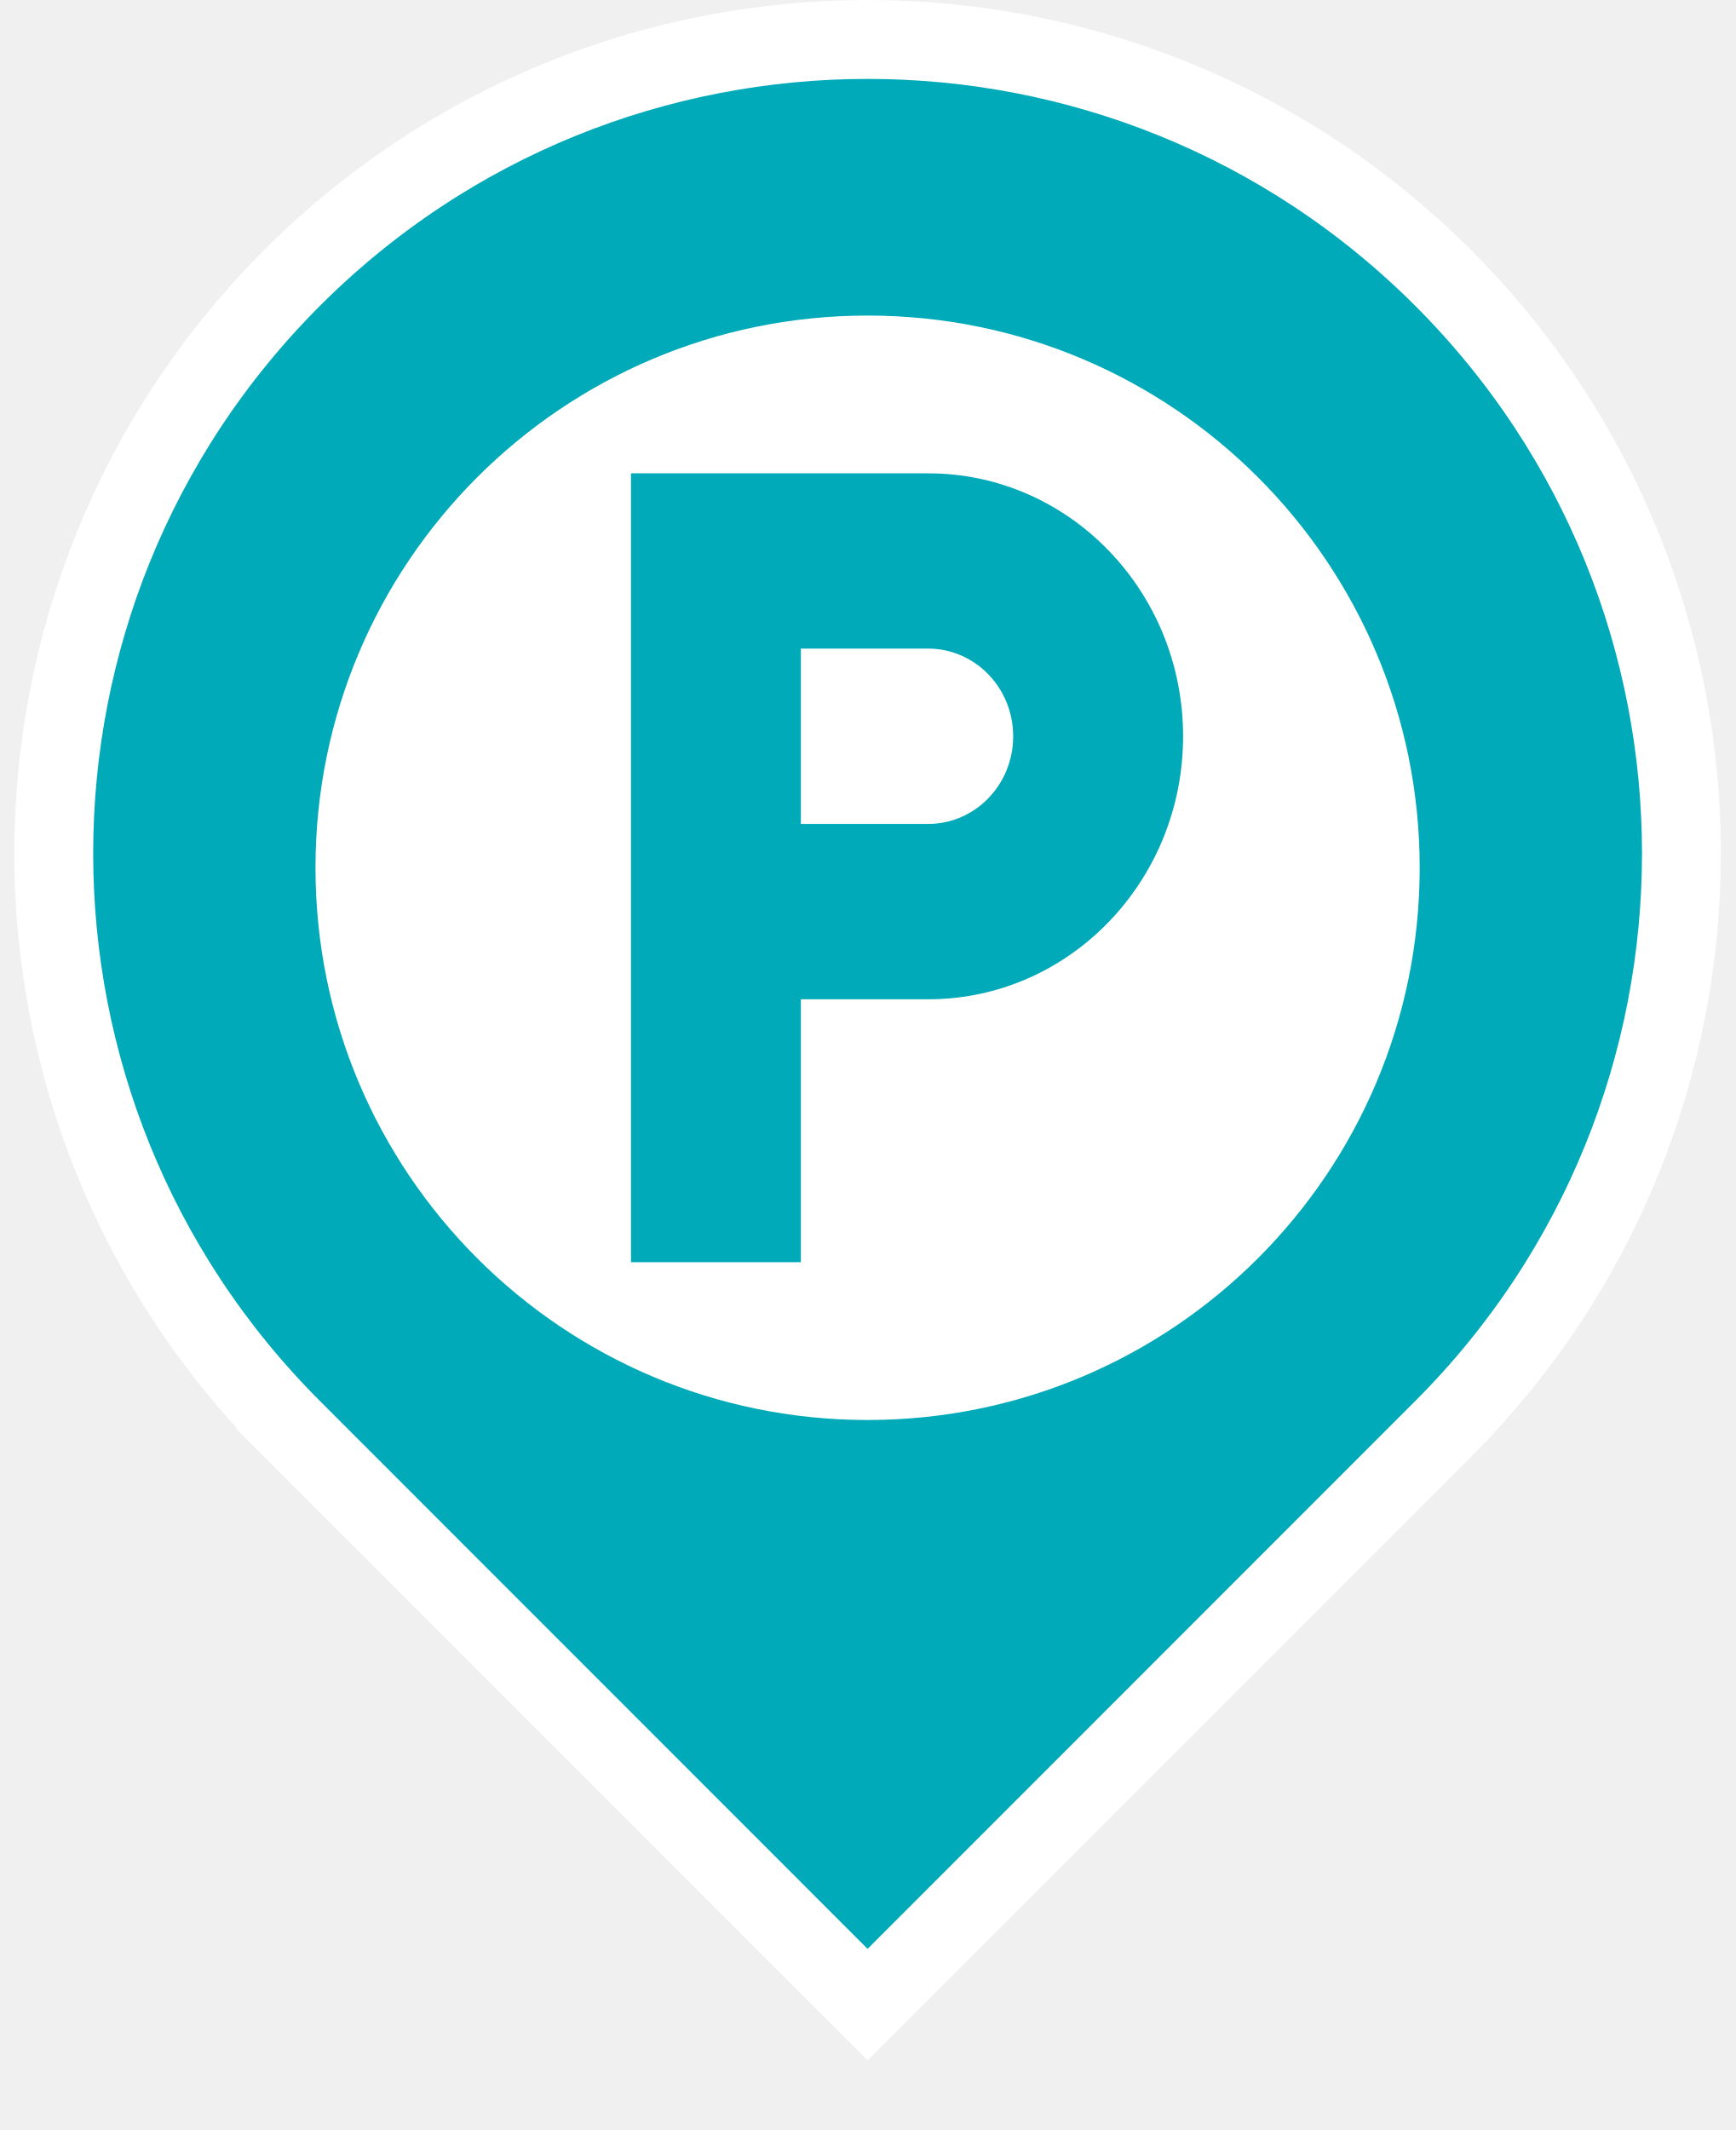
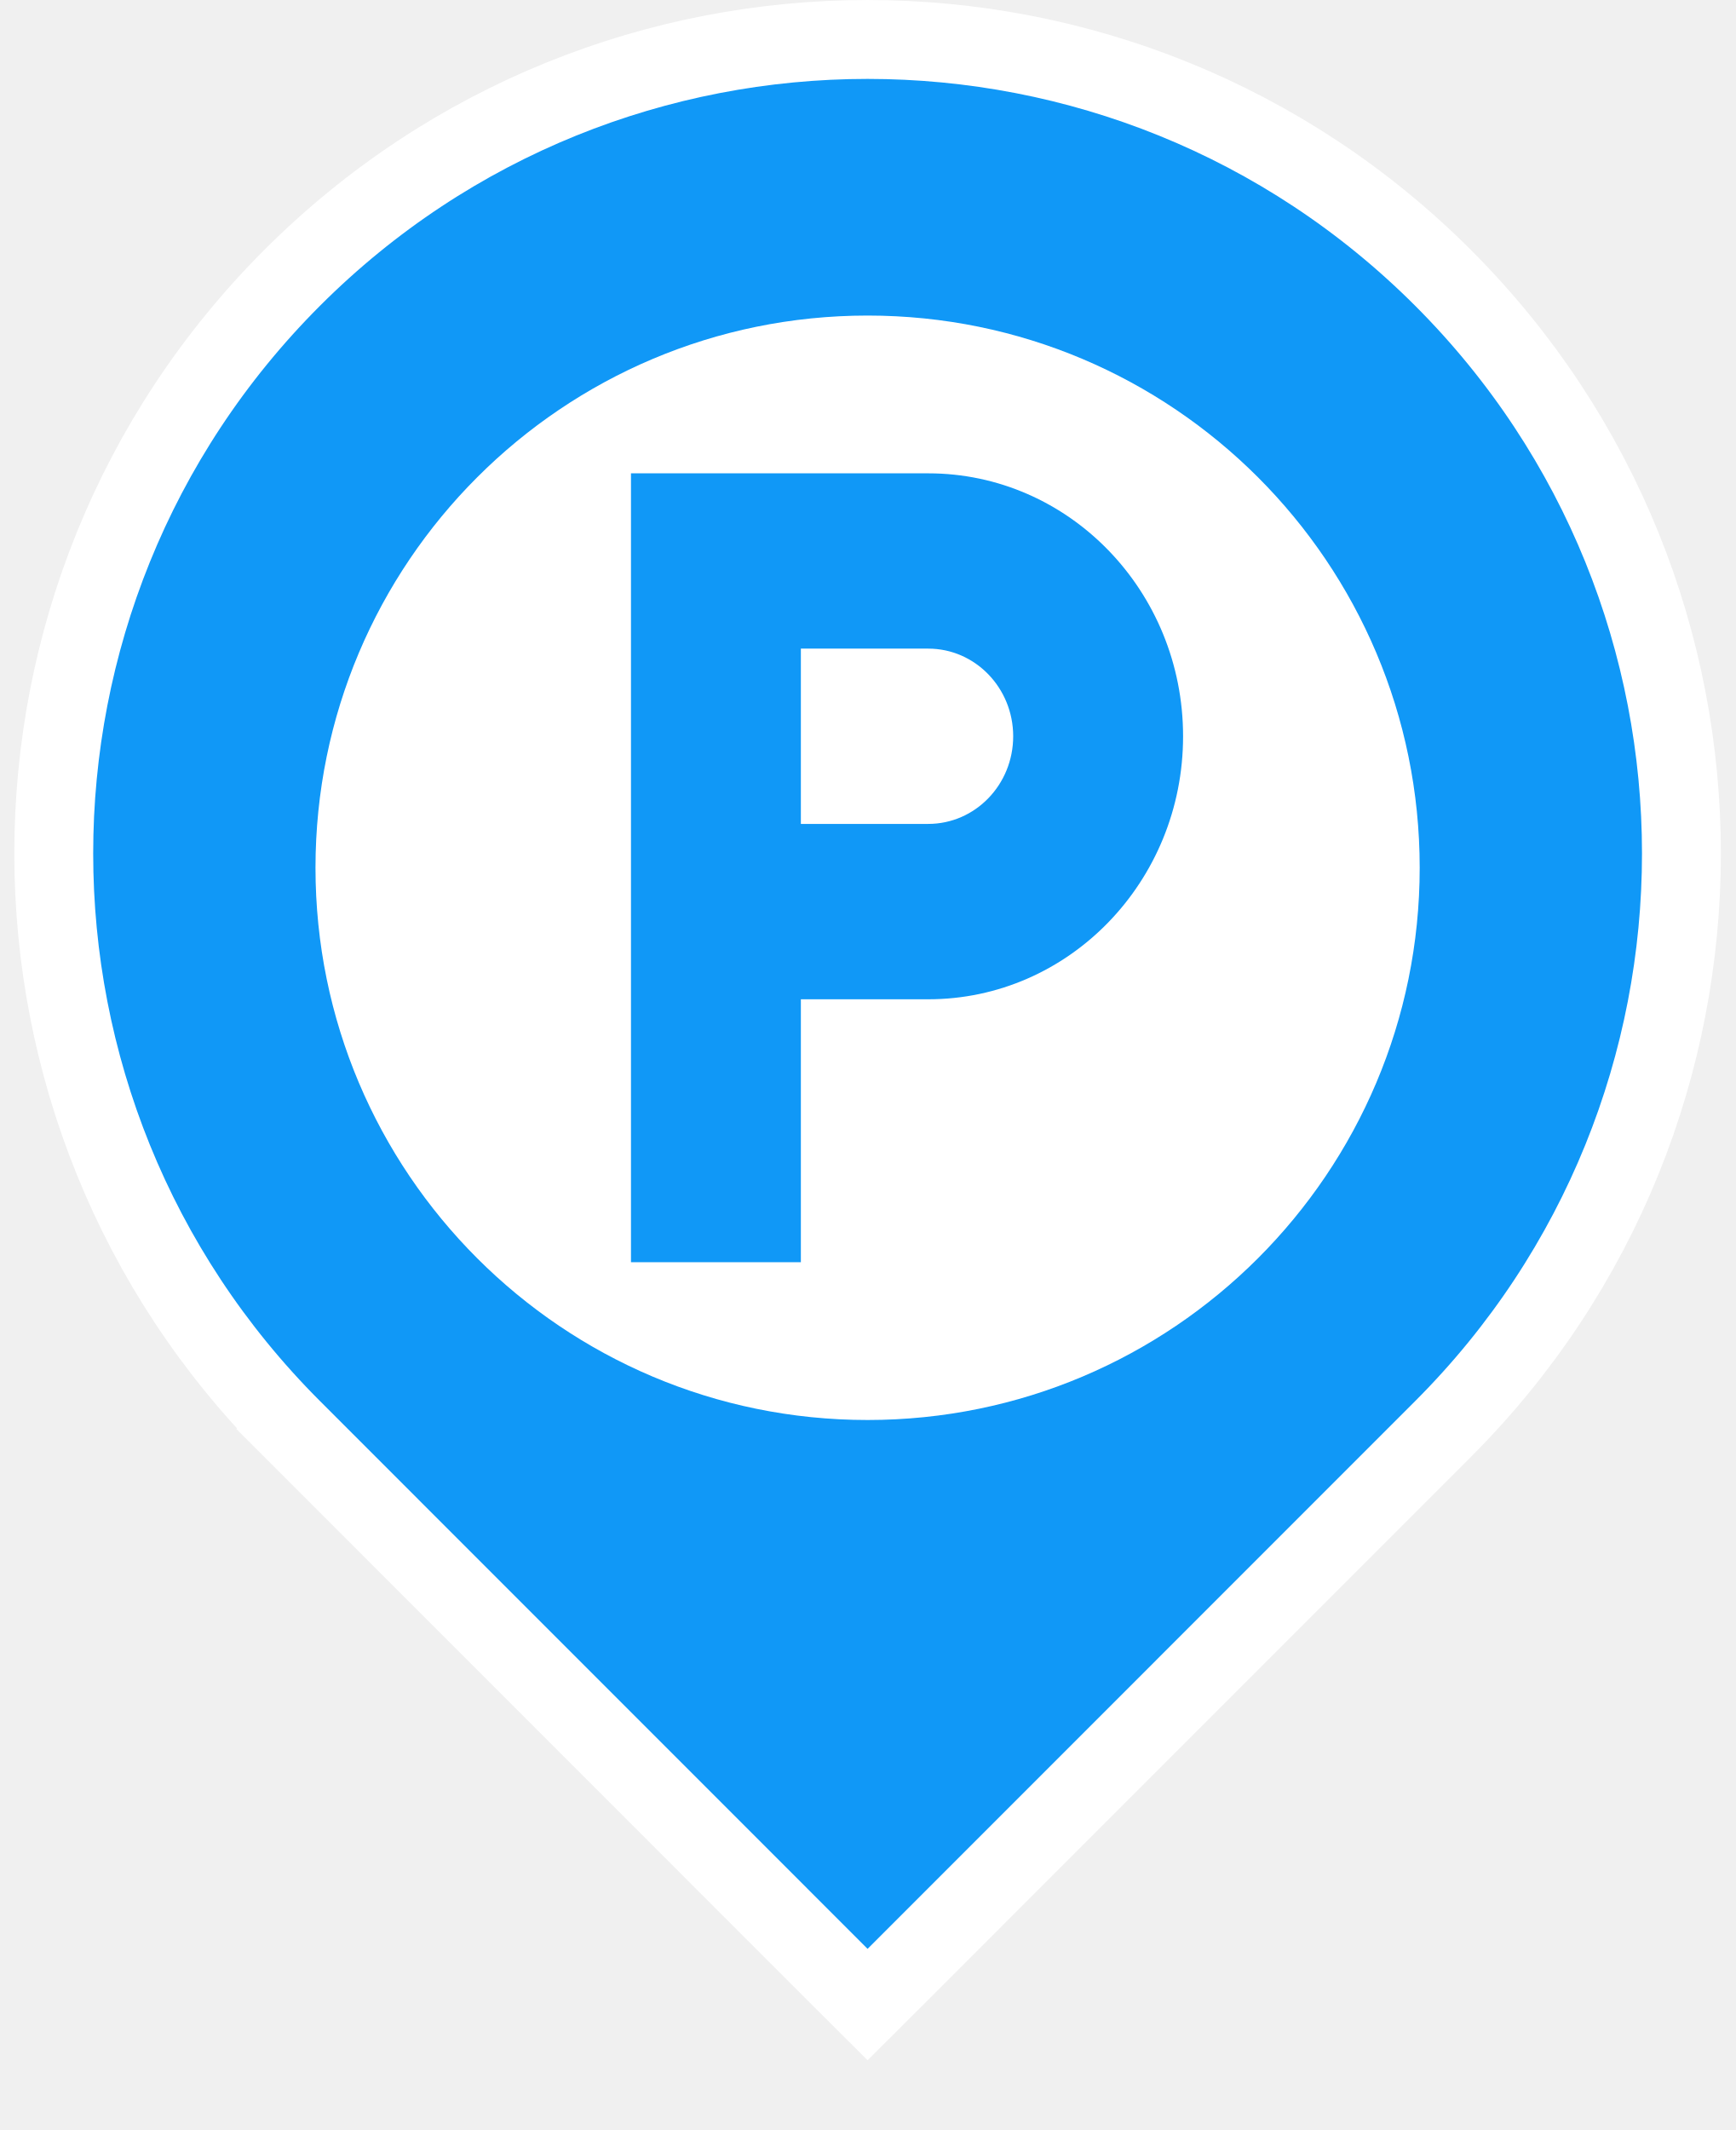
<svg xmlns="http://www.w3.org/2000/svg" width="22" height="27" viewBox="0 0 22 27" fill="none">
  <g clip-path="url(#clip0_3_227)">
-     <path d="M10.646 25.057L11 25.41L11.354 25.057L18.296 18.114C22.326 14.085 22.326 7.552 18.296 3.522C14.267 -0.507 7.733 -0.507 3.704 3.522C-0.326 7.552 -0.326 14.085 3.704 18.114L4.058 17.761L3.704 18.114L10.646 25.057ZM12.682 10.818C12.682 11.747 11.929 12.5 11 12.5C10.071 12.5 9.318 11.747 9.318 10.818C9.318 9.889 10.071 9.136 11 9.136C11.929 9.136 12.682 9.889 12.682 10.818Z" fill="#00AAB9" stroke="white" />
+     <path d="M10.646 25.057L11 25.41L11.354 25.057L18.296 18.114C22.326 14.085 22.326 7.552 18.296 3.522C14.267 -0.507 7.733 -0.507 3.704 3.522C-0.326 7.552 -0.326 14.085 3.704 18.114L4.058 17.761L3.704 18.114L10.646 25.057ZM12.682 10.818C12.682 11.747 11.929 12.5 11 12.5C10.071 12.5 9.318 11.747 9.318 10.818C9.318 9.889 10.071 9.136 11 9.136C11.929 9.136 12.682 9.889 12.682 10.818Z" fill="#1098f7" stroke="white" />
    <path d="M11 18C14.866 18 18 14.866 18 11C18 7.134 14.866 4 11 4C7.134 4 4 7.134 4 11C4 14.866 7.134 18 11 18Z" fill="white" />
-     <path d="M8 6H11.769C13.553 6 15 7.492 15 9.333C15 11.174 13.553 12.667 11.769 12.667H10.154V16H8V6ZM10.154 8.222V10.444H11.769C12.364 10.444 12.846 9.947 12.846 9.333C12.846 8.72 12.364 8.222 11.769 8.222H10.154Z" fill="#00AAB9" />
+     <path d="M8 6H11.769C13.553 6 15 7.492 15 9.333C15 11.174 13.553 12.667 11.769 12.667H10.154V16H8V6ZM10.154 8.222V10.444H11.769C12.364 10.444 12.846 9.947 12.846 9.333C12.846 8.72 12.364 8.222 11.769 8.222H10.154Z" fill="#1098f7" />
  </g>
  <defs>
    <clipPath id="clip0_3_227">
      <rect width="22" height="27" fill="white" />
    </clipPath>
  </defs>
</svg>
